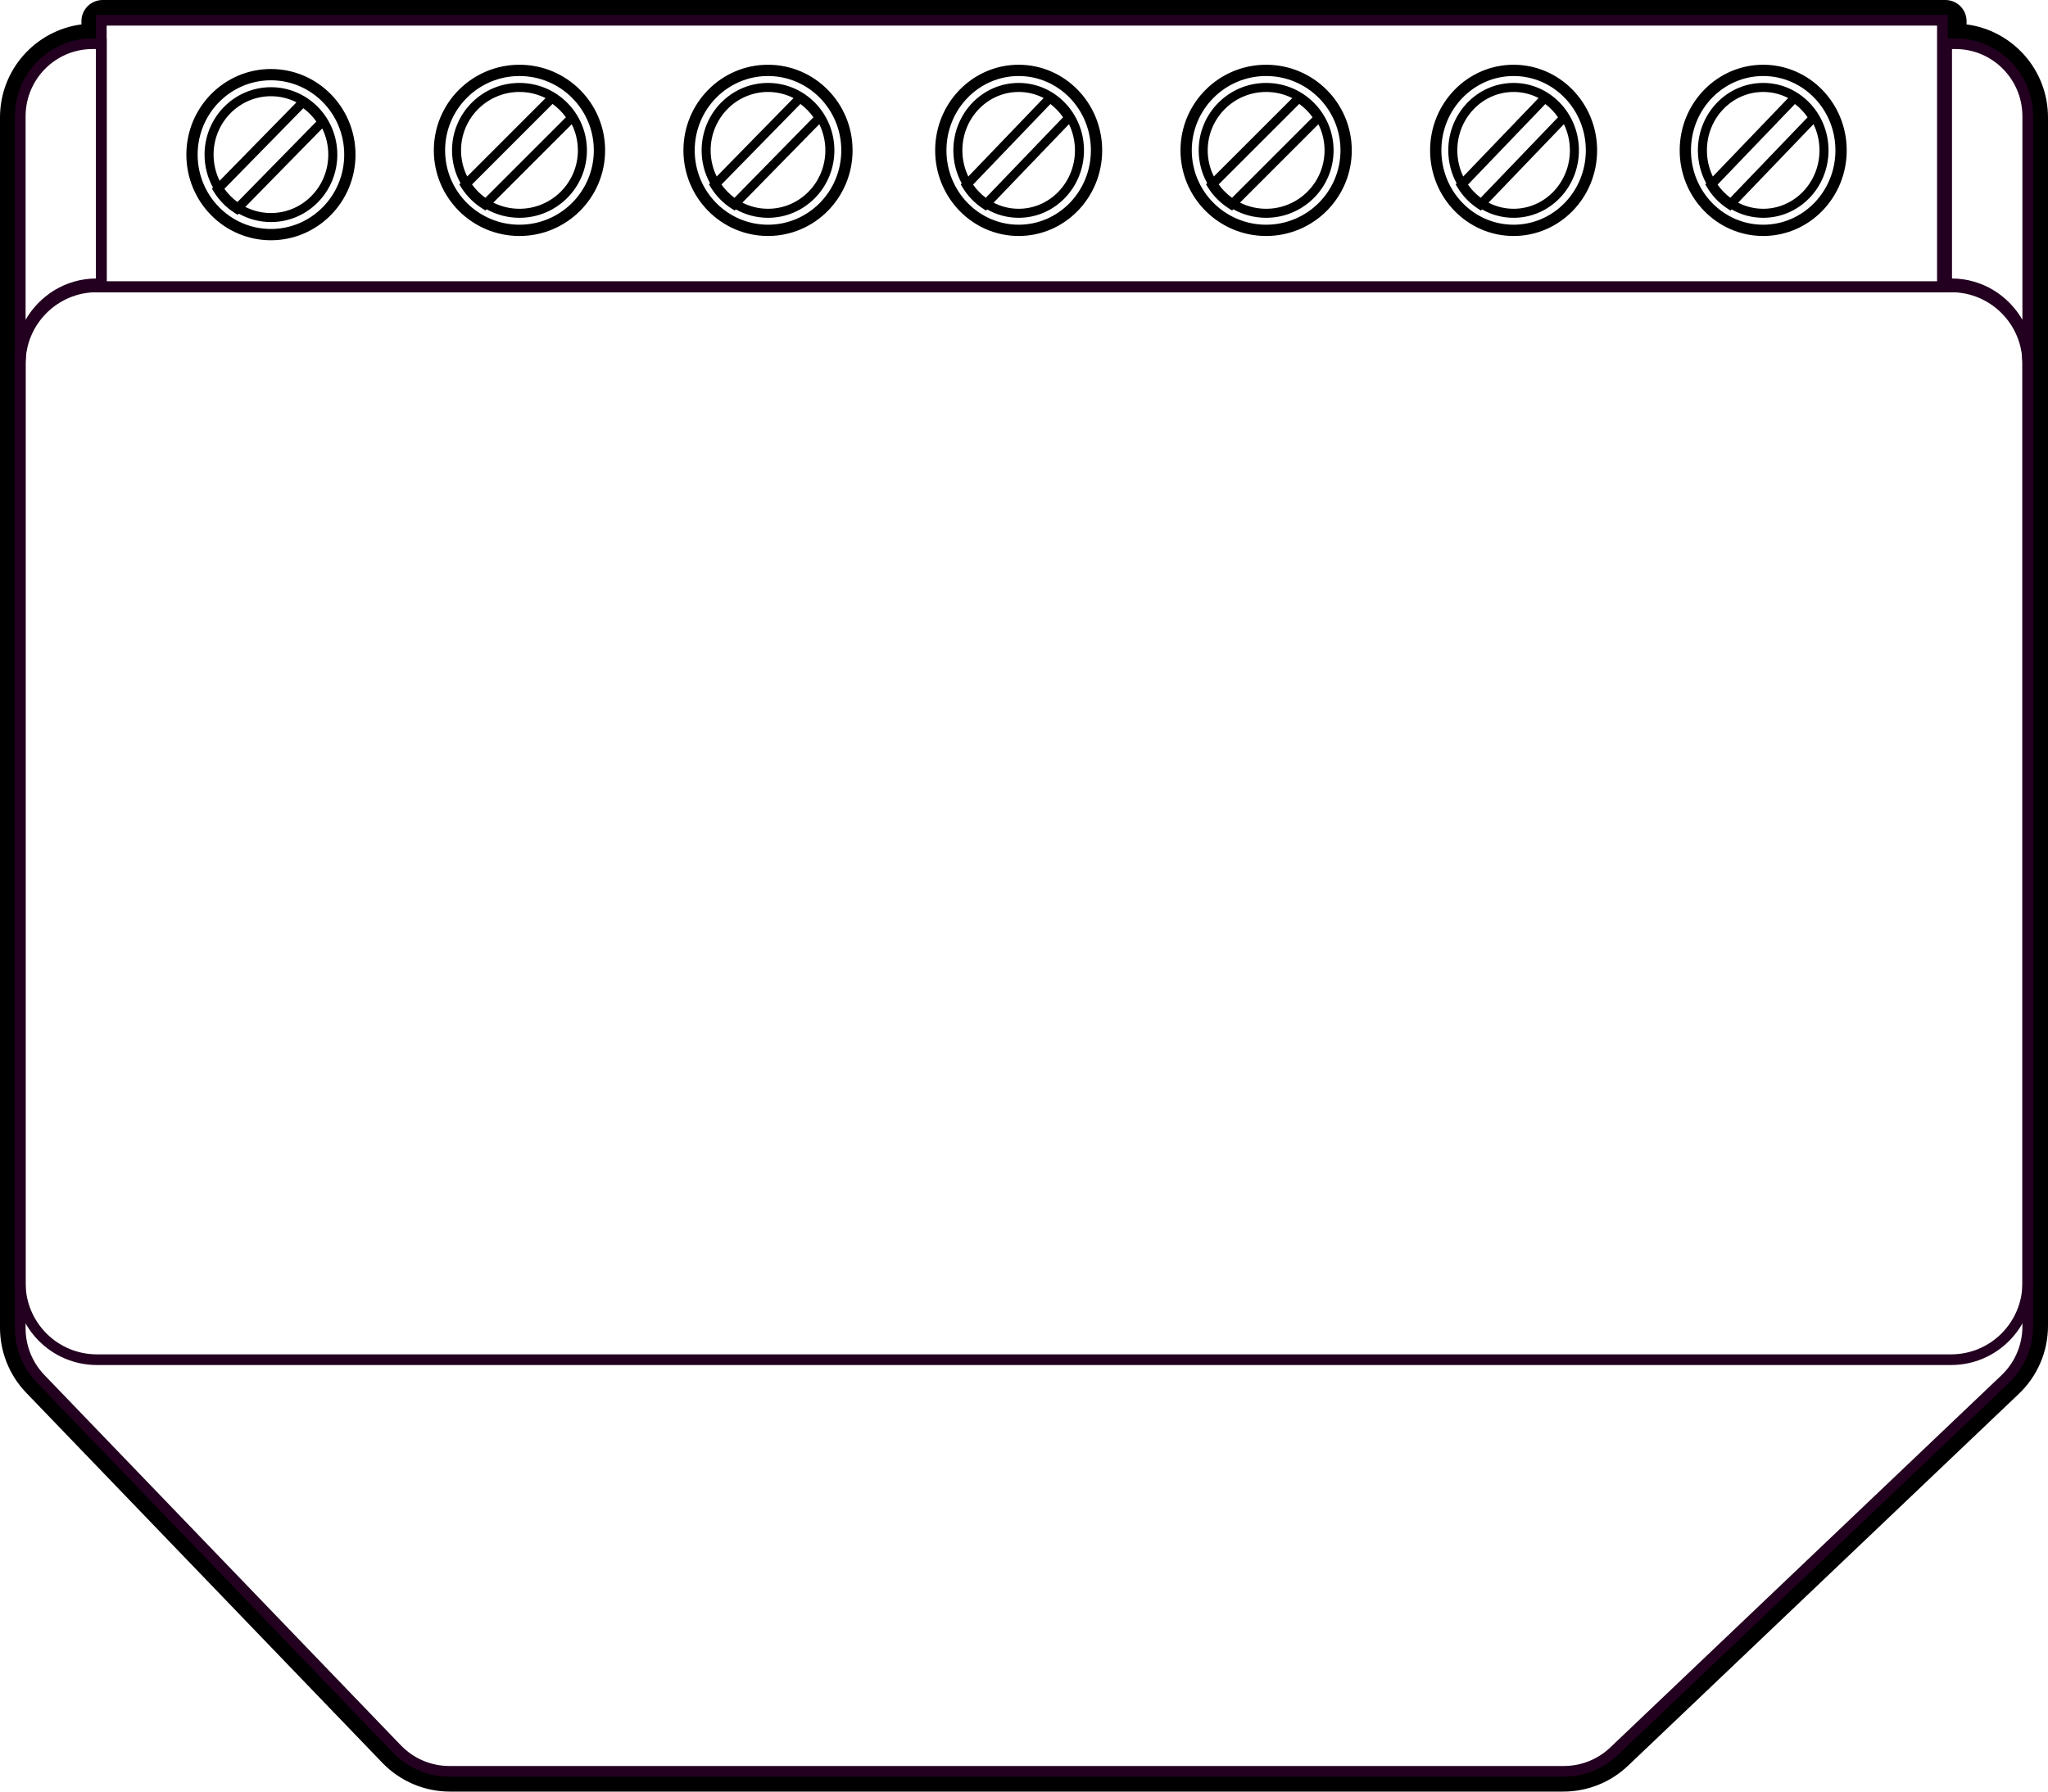
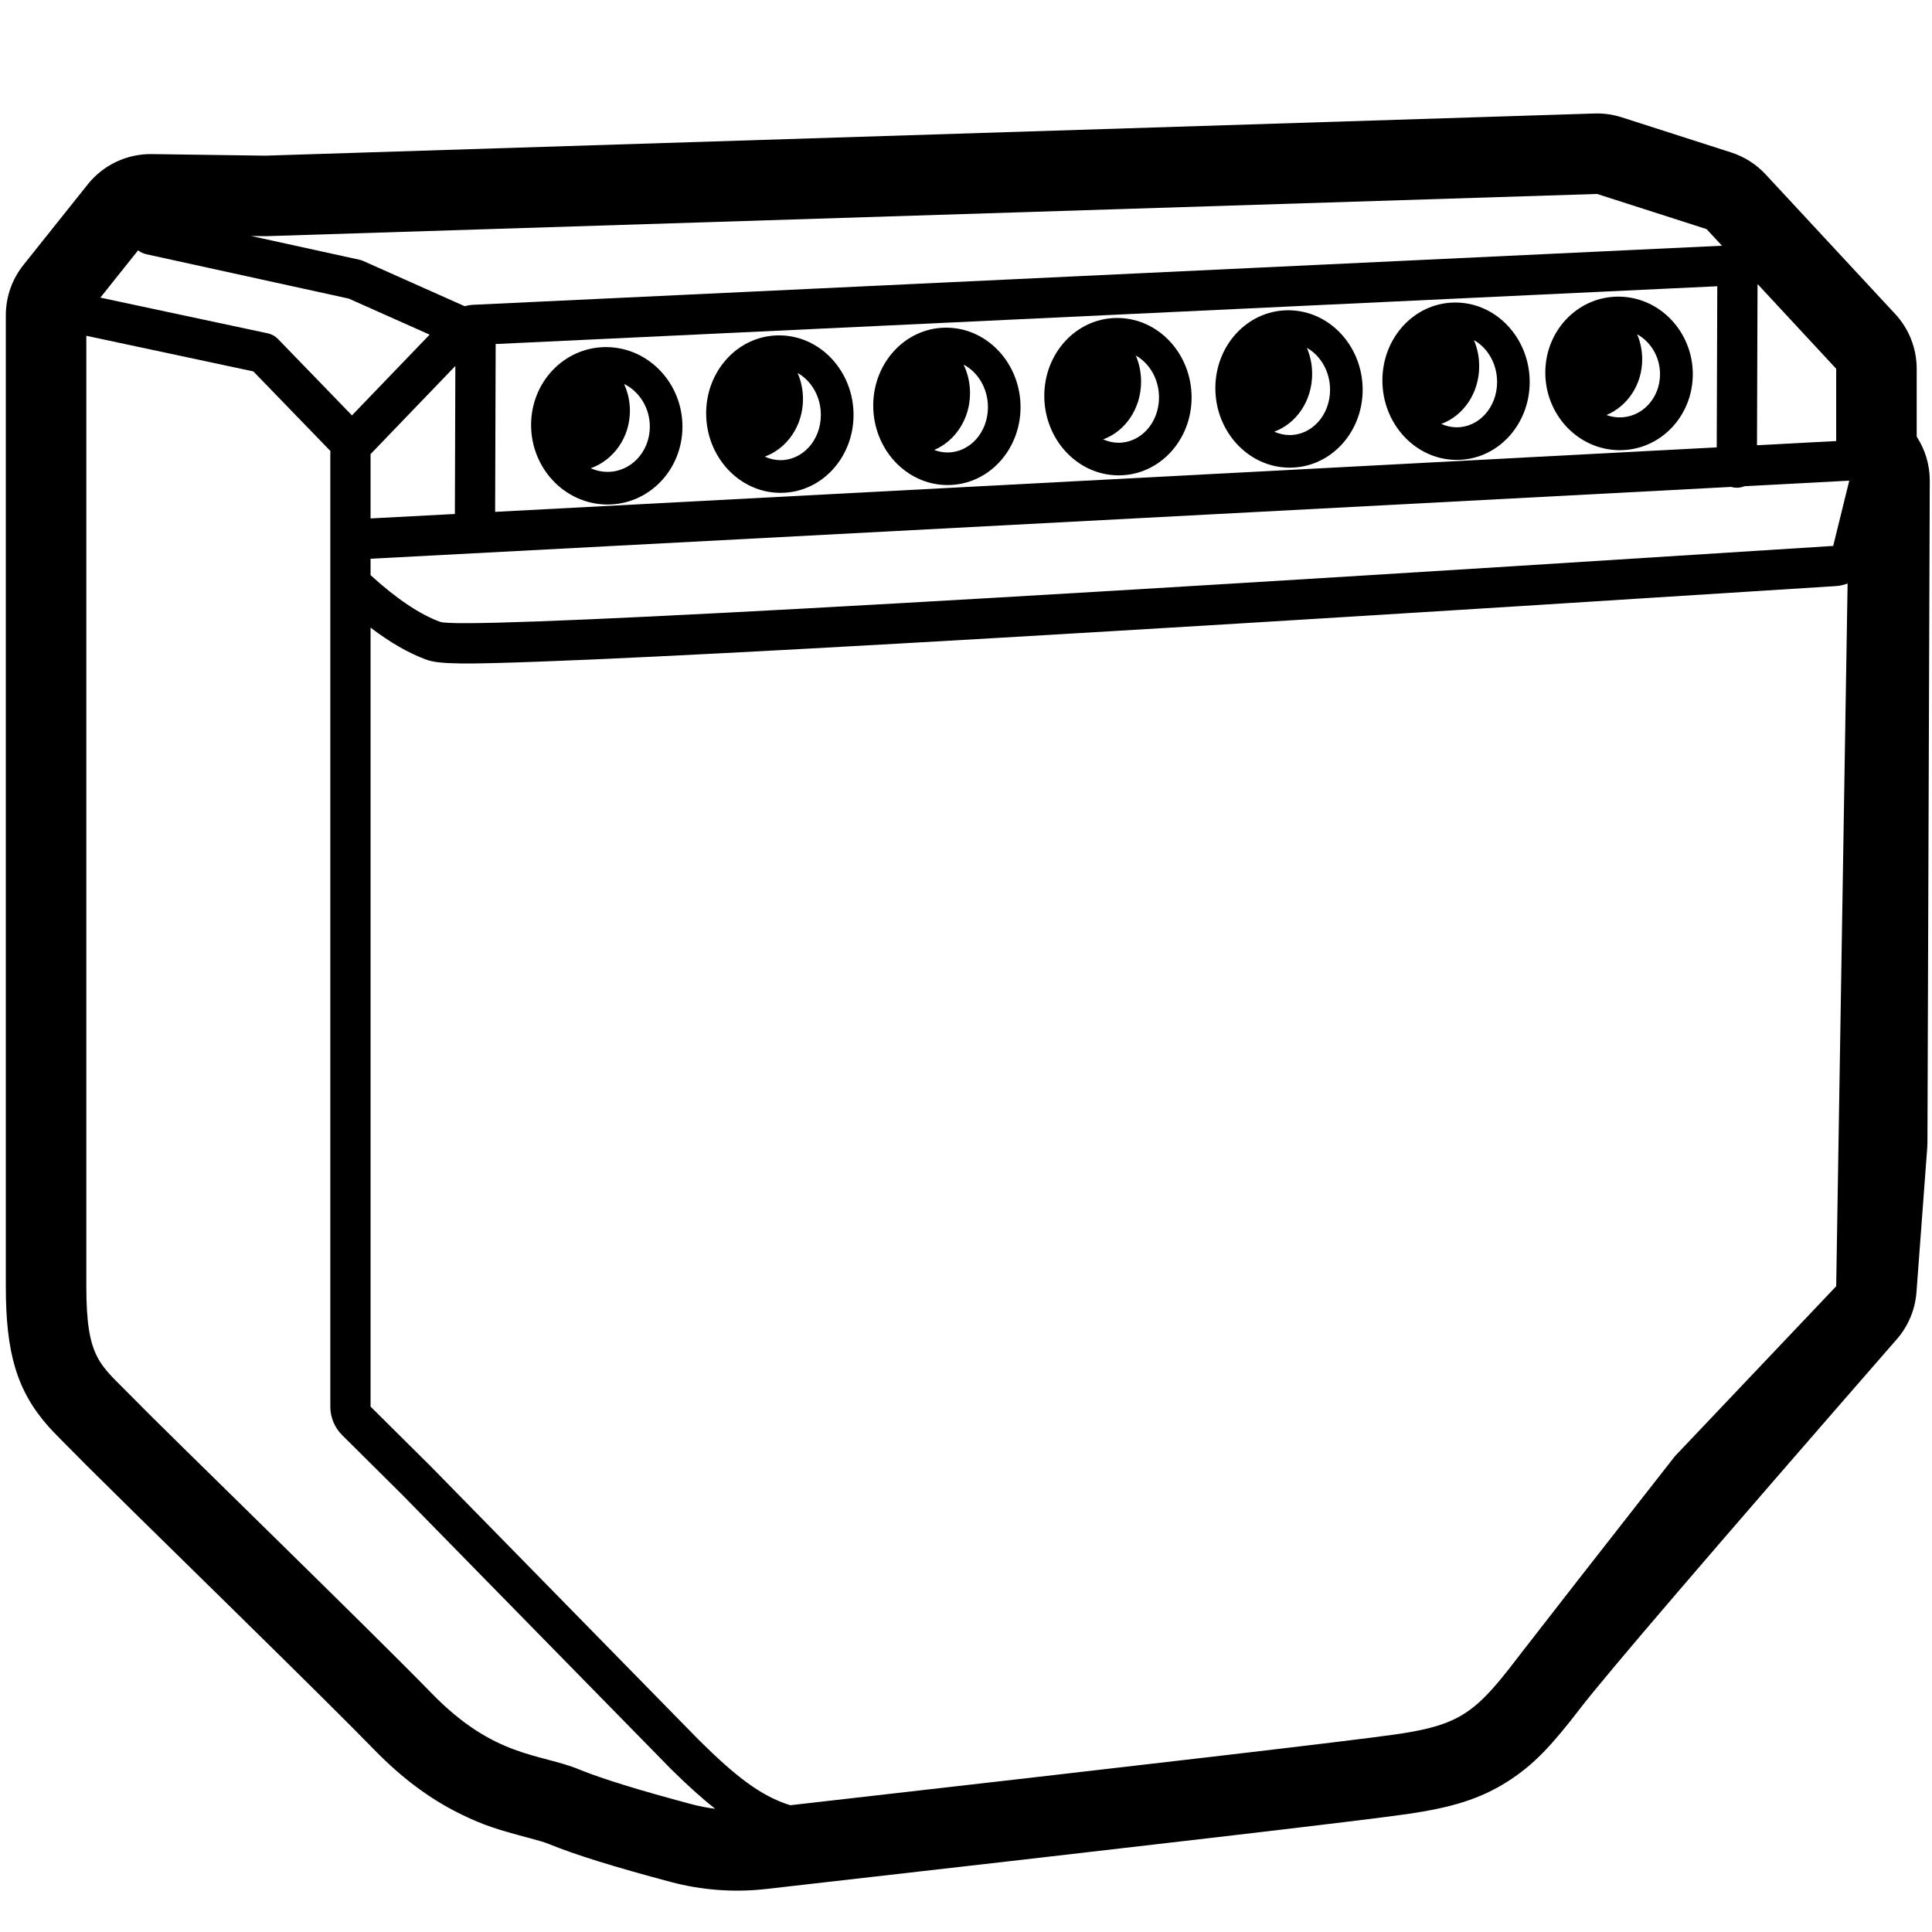
- <svg xmlns="http://www.w3.org/2000/svg" width="960px" height="840px" viewBox="0 0 960 840" version="1.1">
-   <g id="Shelly-2.5" stroke="none" stroke-width="1" fill="none" fill-rule="evenodd">
-     <path d="M921.833,11.433 C943.373,14.266 960,32.706 960,55.033 L960,621.633 C960,633.678 955.063,645.196 946.341,653.497 L763.129,827.886 C754.959,835.663 744.114,840 732.838,840 L210.908,840 C198.963,840 187.533,835.135 179.248,826.525 L12.29,653.012 C4.405,644.818 6.73521363e-14,633.885 8.56398024e-14,622.51 L0,168.675 L0.001,168.601 L0,55.033 C-1.78416255e-15,32.706 16.627,14.266 38.167,11.433 L38.167,9.95 C38.167,4.455 42.619,0 48.11,0 L911.89,0 C917.381,0 921.833,4.455 921.833,9.95 L921.833,11.433 Z M911.838,134.608 L911.838,10 L48.162,10 L48.162,134.608 L44.003,134.608 C26.124,134.608 11.468,148.415 10.104,165.954 C11.508,147.405 26.994,132.791 45.892,132.791 L48.057,132.791 L48.057,21.054 L44.003,21.054 C25.224,21.054 10,36.287 10,55.078 L10,168.632 C10,167.731 10.035,166.838 10,168.705 L10,622.485 C10,631.286 13.408,639.744 19.508,646.084 L186.446,819.575 C192.856,826.236 201.699,830 210.941,830 L732.807,830 C741.532,830 749.922,826.645 756.243,820.628 L939.433,646.261 C946.18,639.838 950,630.927 950,621.608 L950,55.078 C950,36.287 934.776,21.054 915.997,21.054 L911.943,21.054 L911.943,132.791 L914.108,132.791 C933.006,132.791 948.492,147.405 949.896,165.954 C948.532,148.415 933.876,134.608 915.997,134.608 L911.838,134.608 Z" id="Combined-Shape" fill="#000000" fill-rule="nonzero" />
-     <path d="M45.442,132 L914.558,132 C935.789,132 953,149.222 953,170.466 L953,601.534 C953,622.778 935.789,640 914.558,640 L45.442,640 C24.211,640 7,622.778 7,601.534 L7,170.466 C7,149.222 24.211,132 45.442,132 Z M45.418,137 C26.962,137 12,151.972 12,170.44 L12,601.56 C12,620.028 26.962,635 45.418,635 L914.582,635 C933.038,635 948,620.028 948,601.56 L948,170.44 C948,151.972 933.038,137 914.582,137 L45.418,137 Z" id="Rectangle" fill="#230020" fill-rule="nonzero" />
-     <path d="M210.662,833 C200.728,833 191.222,828.955 184.332,821.796 L17.221,648.16 C10.663,641.347 7,632.256 7,622.798 L7,168.567 C7,148.371 23.365,132 43.551,132 L916.449,132 C936.635,132 953,148.371 953,168.567 L953,621.921 C953,631.936 948.894,641.512 941.641,648.415 L758.261,822.928 C751.466,829.394 742.447,833 733.069,833 L210.662,833 Z M754.812,819.312 L938.202,644.785 C944.459,638.831 948,630.571 948,621.932 L948,168.541 C948,151.121 933.885,137 916.474,137 L43.526,137 C26.115,137 12,151.121 12,168.541 L12,622.809 C12,630.968 15.16,638.809 20.816,644.686 L187.936,818.336 C193.879,824.511 202.078,828 210.647,828 L733.084,828 C741.172,828 748.952,824.89 754.812,819.312 Z" id="Path" fill="#230020" fill-rule="nonzero" />
-     <path d="M910,135.581 L910,18 L916.642,18 C936.722,18 953,34.366 953,54.555 L953,169 L948,169 C948,150.543 933.118,135.581 914.761,135.581 L910,135.581 Z M915,130.568 C929.137,130.655 941.454,138.458 948,150 L948,54.539 C948,37.121 933.961,23 916.642,23 L915,23 L915,130.568 Z M50,135.581 L45.239,135.581 C26.882,135.581 12,150.543 12,169 L7,169 L7,54.555 C7,34.366 23.278,18 43.358,18 L50,18 L50,135.581 Z M45,23 L43.358,23 C26.039,23 12,37.121 12,54.539 L12,150 C18.546,138.458 30.863,130.655 45,130.568 L45,23 Z" id="Combined-Shape" fill="#230020" fill-rule="nonzero" />
-     <path d="M45,7 L913,7 L913,137 L45,137 L45,7 Z M50,12 L50,132 L908,132 L908,12 L50,12 Z" id="Rectangle" fill="#230020" fill-rule="nonzero" />
-     <path d="M850.086,58.215 L814.75,95.024 C818.289,96.855 822.28,97.884 826.5,97.884 C841.053,97.884 852.884,85.639 852.884,70.5 C852.884,66.081 851.876,61.909 850.086,58.215 Z M811.71,98.19 L811.194,98.728 L809.727,97.775 C807.822,96.537 806.019,95.04 804.411,93.364 C802.8,91.686 801.364,89.811 800.183,87.836 L799.356,86.45 L799.801,85.985 C797.306,81.407 795.884,76.124 795.884,70.5 C795.884,53.055 809.574,38.884 826.5,38.884 C843.424,38.884 857.116,53.056 857.116,70.5 C857.116,87.944 843.424,102.116 826.5,102.116 C821.134,102.116 816.093,100.692 811.71,98.19 Z M802.899,82.757 L838.21,45.956 C834.68,44.138 830.703,43.116 826.5,43.116 C811.944,43.116 800.116,55.36 800.116,70.5 C800.116,74.908 801.119,79.07 802.899,82.757 Z M811.087,92.728 L847.313,54.993 C846.457,53.748 845.523,52.602 844.513,51.567 C843.52,50.532 842.469,49.595 841.375,48.77 L805.122,86.553 C806.78,88.927 808.796,91.014 811.087,92.728 Z M733.086,58.215 L697.75,95.024 C701.289,96.855 705.28,97.884 709.5,97.884 C724.053,97.884 735.884,85.639 735.884,70.5 C735.884,66.081 734.876,61.909 733.086,58.215 Z M694.71,98.19 L694.194,98.728 L692.727,97.775 C690.822,96.537 689.019,95.04 687.411,93.364 C685.8,91.686 684.364,89.811 683.183,87.836 L682.356,86.45 L682.801,85.985 C680.306,81.407 678.884,76.124 678.884,70.5 C678.884,53.055 692.574,38.884 709.5,38.884 C726.424,38.884 740.116,53.056 740.116,70.5 C740.116,87.944 726.424,102.116 709.5,102.116 C704.134,102.116 699.093,100.692 694.71,98.19 Z M685.899,82.757 L721.21,45.956 C717.68,44.138 713.703,43.116 709.5,43.116 C694.944,43.116 683.116,55.36 683.116,70.5 C683.116,74.908 684.119,79.07 685.899,82.757 Z M694.087,92.728 L730.313,54.993 C729.457,53.748 728.523,52.602 727.513,51.567 C726.52,50.532 725.469,49.595 724.375,48.77 L688.122,86.553 C689.78,88.927 691.796,91.014 694.087,92.728 Z M501.086,58.215 L465.75,95.024 C469.289,96.855 473.28,97.884 477.5,97.884 C492.053,97.884 503.884,85.639 503.884,70.5 C503.884,66.081 502.876,61.909 501.086,58.215 Z M462.71,98.19 L462.194,98.728 L460.727,97.775 C458.822,96.537 457.019,95.04 455.411,93.364 C453.8,91.686 452.364,89.811 451.183,87.836 L450.356,86.45 L450.801,85.985 C448.306,81.407 446.884,76.124 446.884,70.5 C446.884,53.055 460.574,38.884 477.5,38.884 C494.424,38.884 508.116,53.056 508.116,70.5 C508.116,87.944 494.424,102.116 477.5,102.116 C472.134,102.116 467.093,100.692 462.71,98.19 Z M453.899,82.757 L489.21,45.956 C485.68,44.138 481.703,43.116 477.5,43.116 C462.944,43.116 451.116,55.36 451.116,70.5 C451.116,74.908 452.119,79.07 453.899,82.757 Z M462.087,92.728 L498.313,54.993 C497.457,53.748 496.523,52.602 495.513,51.567 C494.52,50.532 493.469,49.595 492.375,48.77 L456.122,86.553 C457.78,88.927 459.796,91.014 462.087,92.728 Z M384.041,58.231 L347.998,95.01 C351.611,96.849 355.688,97.884 360,97.884 C374.839,97.884 386.884,85.631 386.884,70.5 C386.884,66.088 385.86,61.921 384.041,58.231 Z M344.913,98.158 L344.376,98.706 L342.929,97.785 C340.986,96.55 339.149,95.054 337.508,93.38 C335.868,91.707 334.404,89.833 333.194,87.854 L332.335,86.447 L332.837,85.934 C330.319,81.368 328.884,76.104 328.884,70.5 C328.884,53.047 342.807,38.884 360,38.884 C377.193,38.884 391.116,53.047 391.116,70.5 C391.116,87.953 377.193,102.116 360,102.116 C354.525,102.116 349.381,100.68 344.913,98.158 Z M335.952,82.755 L371.975,45.977 C368.368,44.146 364.302,43.116 360,43.116 C345.161,43.116 333.116,55.369 333.116,70.5 C333.116,74.906 334.137,79.068 335.952,82.755 Z M344.303,92.733 L381.292,54.99 C380.421,53.753 379.472,52.613 378.448,51.582 C377.417,50.53 376.326,49.579 375.188,48.744 L338.192,86.516 C339.887,88.908 341.953,91.009 344.303,92.733 Z M267.996,58.246 L231.246,94.996 C234.933,96.844 239.094,97.884 243.499,97.884 C258.623,97.884 270.884,85.623 270.884,70.5 C270.884,66.095 269.844,61.933 267.996,58.246 Z M228.115,98.127 L227.556,98.686 L226.129,97.795 C224.151,96.56 222.278,95.067 220.608,93.396 C218.934,91.725 217.44,89.851 216.204,87.87 L215.315,86.444 L215.873,85.885 C213.332,81.332 211.884,76.085 211.884,70.5 C211.884,53.039 226.038,38.884 243.499,38.884 C260.96,38.884 275.116,53.039 275.116,70.5 C275.116,87.961 260.96,102.116 243.499,102.116 C237.914,102.116 232.668,100.668 228.115,98.127 Z M219.003,82.753 L255.739,45.997 C252.056,44.154 247.898,43.116 243.499,43.116 C228.375,43.116 216.116,55.376 216.116,70.5 C216.116,74.905 217.156,79.066 219.003,82.753 Z M227.518,92.739 L265.27,54.987 C264.388,53.76 263.423,52.625 262.381,51.598 C261.312,50.529 260.182,49.565 259.001,48.721 L221.261,86.482 C222.994,88.89 225.109,91.005 227.518,92.739 Z M578.115,98.127 L577.547,98.696 L576.115,97.786 C574.078,96.492 572.222,95.012 570.608,93.374 C568.901,91.67 567.415,89.813 566.199,87.839 L565.321,86.415 L565.865,85.87 C563.329,81.32 561.884,76.079 561.884,70.5 C561.884,53.04 576.039,38.884 593.499,38.884 C610.962,38.884 625.116,53.039 625.116,70.5 C625.116,87.961 610.962,102.116 593.499,102.116 C587.915,102.116 582.668,100.668 578.115,98.127 Z M581.246,94.996 C584.933,96.844 589.095,97.884 593.499,97.884 C608.624,97.884 620.884,85.624 620.884,70.5 C620.884,66.095 619.844,61.933 617.996,58.246 L581.246,94.996 Z M605.753,46.004 C602.066,44.156 597.904,43.116 593.499,43.116 C578.377,43.116 566.116,55.377 566.116,70.5 C566.116,74.899 567.154,79.056 568.997,82.74 L605.753,46.004 Z M571.253,86.47 C572.988,88.883 575.106,91.002 577.518,92.739 L615.275,54.982 C614.418,53.785 613.451,52.646 612.402,51.598 C611.354,50.549 610.214,49.582 609.018,48.724 L571.253,86.47 Z M151.041,60.231 L114.998,97.01 C118.611,98.849 122.687,99.884 127,99.884 C141.838,99.884 153.884,87.631 153.884,72.5 C153.884,68.088 152.86,63.921 151.041,60.231 Z M111.912,100.158 L111.376,100.706 L109.929,99.785 C107.986,98.55 106.149,97.054 104.508,95.38 C102.864,93.702 101.398,91.828 100.193,89.852 L99.336,88.446 L99.837,87.934 C97.319,83.369 95.884,78.104 95.884,72.5 C95.884,55.047 109.806,40.884 127,40.884 C144.191,40.884 158.116,55.048 158.116,72.5 C158.116,89.952 144.191,104.116 127,104.116 C121.524,104.116 116.38,102.68 111.912,100.158 Z M102.951,84.755 L138.975,47.977 C135.368,46.146 131.301,45.116 127,45.116 C112.16,45.116 100.116,57.368 100.116,72.5 C100.116,76.906 101.137,81.068 102.951,84.755 Z M111.303,94.734 L148.291,56.99 C147.421,55.753 146.471,54.613 145.446,53.582 C144.415,52.531 143.325,51.58 142.188,50.745 L105.191,88.517 C106.887,90.908 108.953,93.009 111.303,94.734 Z M166.645,72.5 C166.645,94.663 148.903,112.645 127.001,112.645 C105.097,112.645 87.355,94.664 87.355,72.5 C87.355,50.336 105.097,32.355 127.001,32.355 C148.903,32.355 166.645,50.337 166.645,72.5 Z M161.355,72.5 C161.355,53.243 145.965,37.645 127.001,37.645 C108.035,37.645 92.645,53.242 92.645,72.5 C92.645,91.758 108.035,107.355 127.001,107.355 C145.965,107.355 161.355,91.757 161.355,72.5 Z M553.355,70.5 C553.355,48.329 571.329,30.355 593.499,30.355 C615.671,30.355 633.645,48.328 633.645,70.5 C633.645,92.672 615.671,110.645 593.499,110.645 C571.329,110.645 553.355,92.671 553.355,70.5 Z M558.645,70.5 C558.645,89.75 574.251,105.355 593.499,105.355 C612.749,105.355 628.355,89.75 628.355,70.5 C628.355,51.25 612.749,35.645 593.499,35.645 C574.251,35.645 558.645,51.25 558.645,70.5 Z M283.645,70.5 C283.645,92.672 265.671,110.645 243.499,110.645 C221.329,110.645 203.355,92.671 203.355,70.5 C203.355,48.329 221.329,30.355 243.499,30.355 C265.671,30.355 283.645,48.328 283.645,70.5 Z M278.355,70.5 C278.355,51.25 262.749,35.645 243.499,35.645 C224.251,35.645 208.645,51.25 208.645,70.5 C208.645,89.75 224.251,105.355 243.499,105.355 C262.749,105.355 278.355,89.75 278.355,70.5 Z M399.645,70.5 C399.645,92.664 381.904,110.645 360,110.645 C338.096,110.645 320.355,92.664 320.355,70.5 C320.355,48.336 338.096,30.355 360,30.355 C381.904,30.355 399.645,48.336 399.645,70.5 Z M394.355,70.5 C394.355,51.242 378.966,35.645 360,35.645 C341.034,35.645 325.645,51.242 325.645,70.5 C325.645,89.758 341.034,105.355 360,105.355 C378.966,105.355 394.355,89.758 394.355,70.5 Z M516.645,70.5 C516.645,92.656 499.135,110.645 477.501,110.645 C455.865,110.645 438.355,92.656 438.355,70.5 C438.355,48.344 455.865,30.355 477.501,30.355 C499.135,30.355 516.645,48.344 516.645,70.5 Z M511.355,70.5 C511.355,51.235 496.181,35.645 477.501,35.645 C458.819,35.645 443.645,51.234 443.645,70.5 C443.645,89.766 458.819,105.355 477.501,105.355 C496.181,105.355 511.355,89.765 511.355,70.5 Z M748.645,70.5 C748.645,92.656 731.135,110.645 709.501,110.645 C687.865,110.645 670.355,92.656 670.355,70.5 C670.355,48.344 687.865,30.355 709.501,30.355 C731.135,30.355 748.645,48.344 748.645,70.5 Z M743.355,70.5 C743.355,51.235 728.181,35.645 709.501,35.645 C690.819,35.645 675.645,51.234 675.645,70.5 C675.645,89.766 690.819,105.355 709.501,105.355 C728.181,105.355 743.355,89.765 743.355,70.5 Z M865.645,70.5 C865.645,92.656 848.135,110.645 826.501,110.645 C804.865,110.645 787.355,92.656 787.355,70.5 C787.355,48.344 804.865,30.355 826.501,30.355 C848.135,30.355 865.645,48.344 865.645,70.5 Z M860.355,70.5 C860.355,51.235 845.181,35.645 826.501,35.645 C807.819,35.645 792.645,51.234 792.645,70.5 C792.645,89.766 807.819,105.355 826.501,105.355 C845.181,105.355 860.355,89.765 860.355,70.5 Z" id="Combined-Shape" fill="#000000" fill-rule="nonzero" />
+ <svg xmlns="http://www.w3.org/2000/svg" width="960px" height="960px" viewBox="0 0 960 960" version="1.1">
+   <g id="cloud.shelly/drivers/generic_shelly_2_pm_gen3" stroke="none" fill="none" fill-rule="nonzero">
+     <path id="1" d="M300.986,172.472 L301.612,172.475 C322.427,172.764 339.106,190.521 339.106,211.989 C339.106,233.541 322.294,250.974 301.388,250.685 C280.573,250.397 263.894,232.64 263.894,211.172 C263.894,190.05 280.04,172.885 300.363,172.479 L300.986,172.472 Z M310.098,190.782 L310.285,191.199 C312.027,195.138 313,199.513 313,204.112 C313,217.396 304.886,228.591 293.541,232.678 C296.04,233.8 298.767,234.436 301.612,234.475 C313.291,234.637 322.894,224.678 322.894,211.989 C322.894,202.568 317.599,194.457 310.098,190.782 Z" fill="#000000" />
+     <path id="2" d="M387.001,166.648 L387.612,166.651 C407.949,166.933 424.12,184.746 424.12,206.165 C424.12,227.667 407.818,245.173 387.388,244.89 C367.051,244.609 350.88,226.795 350.88,205.376 C350.88,184.305 366.536,167.07 386.392,166.656 L387.001,166.648 Z M396.336,185.336 L396.37,185.414 C398.058,189.345 399,193.713 399,198.303 C399,211.612 391.081,222.828 380.019,226.899 C382.377,227.995 384.943,228.614 387.612,228.651 C398.662,228.804 407.88,218.905 407.88,206.165 C407.88,197.012 403.116,189.145 396.336,185.336 Z" fill="#000000" />
+     <path id="3" d="M470.001,162.817 L470.612,162.82 C490.938,163.102 507.1,180.906 507.1,202.314 C507.1,223.805 490.807,241.302 470.388,241.019 C450.062,240.738 433.9,222.934 433.9,201.525 C433.9,180.464 449.548,163.239 469.392,162.825 L470.001,162.817 Z M478.812,181.179 L478.901,181.364 C480.883,185.575 482,190.327 482,195.344 C482,208.218 474.641,219.142 464.201,223.573 C466.226,224.353 468.383,224.789 470.612,224.82 C481.673,224.973 490.9,215.065 490.9,202.314 C490.9,192.916 485.881,184.872 478.812,181.179 Z" fill="#000000" />
+     <path id="4" d="M555.001,157.995 L555.612,157.998 C575.937,158.28 592.099,176.083 592.099,197.491 C592.099,218.981 575.806,236.478 555.388,236.195 C535.063,235.913 518.901,218.11 518.901,196.702 C518.901,175.642 534.548,158.417 554.392,158.002 L555.001,157.995 Z M564.392,176.669 L564.534,177.009 C566.118,180.87 567,185.143 567,189.629 C567,203.033 559.128,214.316 548.165,218.317 C550.484,219.369 552.999,219.962 555.612,219.998 C566.674,220.151 575.901,210.243 575.901,197.491 C575.901,188.351 571.154,180.492 564.392,176.669 Z" fill="#000000" />
+     <path id="5" d="M640.001,154.172 L640.612,154.175 C660.937,154.456 677.099,172.26 677.099,193.668 C677.099,215.158 660.806,232.654 640.388,232.372 C620.063,232.09 603.901,214.287 603.901,192.879 C603.901,171.818 619.548,154.594 639.392,154.179 L640.001,154.172 Z M649.392,172.846 L649.534,173.185 C651.118,177.047 652,181.32 652,185.806 C652,199.209 644.129,210.492 633.166,214.493 C635.485,215.545 637.999,216.139 640.612,216.175 C651.674,216.328 660.901,206.419 660.901,193.668 C660.901,184.528 656.154,176.669 649.392,172.846 Z" fill="#000000" />
+     <path id="6" d="M723.001,150.321 L723.612,150.324 C743.937,150.605 760.099,168.409 760.099,189.817 C760.099,211.307 743.806,228.803 723.388,228.521 C703.063,228.239 686.901,210.436 686.901,189.028 C686.901,167.967 702.548,150.743 722.392,150.328 L723.001,150.321 Z M732.392,168.995 L732.534,169.334 C734.118,173.196 735,177.469 735,181.955 C735,195.358 727.129,206.641 716.166,210.642 C718.485,211.694 720.999,212.288 723.612,212.324 C734.674,212.477 743.901,202.568 743.901,189.817 C743.901,180.677 739.154,172.818 732.392,168.995 Z" fill="#000000" />
+     <path id="7" d="M804.003,147.396 L804.613,147.399 C824.901,147.68 841.145,165.004 841.145,185.938 C841.145,206.957 824.767,223.97 804.387,223.688 C784.099,223.407 767.855,206.083 767.855,185.149 C767.855,164.551 783.584,147.799 803.395,147.403 L804.003,147.396 Z M813.488,166.113 L813.526,166.201 C815.116,169.979 816,174.154 816,178.534 C816,191.153 808.662,201.861 798.246,206.22 C800.255,206.956 802.396,207.369 804.613,207.399 C815.713,207.553 824.855,198.057 824.855,185.938 C824.855,177.286 820.192,169.795 813.488,166.113 Z" fill="#000000" />
+     <path d="M805.82,58.291 L860.215,75.757 C866.749,77.855 872.634,81.599 877.303,86.629 L941.71,156.017 C948.577,163.415 952.393,173.136 952.393,183.23 L952.393,216.98 L952.724,217.494 C956.545,223.539 958.79,230.676 958.889,238.323 L958.889,238.98 L957.734,567.584 C957.731,568.529 957.694,569.473 957.624,570.415 L952.283,642.097 C951.64,650.719 948.222,658.9 942.539,665.416 C851.049,770.321 798.009,832.2 785.184,848.905 C770.974,867.414 762.111,876.897 749.373,885.062 C735.54,893.93 721.276,898.17 699.481,901.358 C678.306,904.456 572.833,916.783 380.718,938.63 C364.822,940.438 348.706,939.242 333.206,935.112 C305.563,927.746 285.677,921.596 272.712,916.27 C270.812,915.489 268.387,914.745 263.356,913.408 C246.7,908.981 240.508,907.022 229.506,901.7 C214.33,894.36 200.04,883.909 185.822,869.293 C173.95,857.09 151.768,835.101 116.408,800.362 C116.056,800.016 116.056,800.016 115.704,799.67 C112.69,796.71 104.803,788.968 96.146,780.471 L95.292,779.633 C94.008,778.372 92.71,777.099 91.411,775.824 L90.546,774.974 L89.315,773.766 C88.867,773.326 88.419,772.886 87.972,772.448 L87.081,771.573 C78.485,763.136 70.519,755.315 67.14,751.993 C56.596,741.627 48.967,734.095 43.729,728.869 L42.949,728.09 C42.864,728.005 42.78,727.921 42.697,727.838 L41.73,726.869 C39.859,724.994 38.373,723.488 37.235,722.316 C37.245,722.326 37.184,722.266 37.063,722.145 L36.921,722.005 C36.787,721.871 36.613,721.698 36.404,721.49 L36.138,721.225 L36.067,721.154 L35.682,720.77 C35.574,720.661 35.461,720.549 35.344,720.431 L34.594,719.681 C33.536,718.62 32.257,717.334 30.948,716.006 L30.456,715.507 C30.374,715.423 30.292,715.34 30.21,715.256 L29.717,714.755 C27.507,712.501 25.376,710.291 24.235,709.008 C8.274,691.059 2.895,672.172 2.895,639.27 L2.895,156.627 C2.895,147.56 5.975,138.763 11.631,131.676 L43.606,91.611 C51.317,81.949 63.063,76.395 75.424,76.566 L131.803,77.347 L792.323,56.396 C796.897,56.251 801.462,56.892 805.82,58.291 Z M42.894,166.852 L42.895,639.27 C42.895,675.832 49.962,677.999 65.936,694.455 C81.91,710.91 183.233,809.269 214.493,841.401 C245.752,873.534 268.2,871.171 287.913,879.271 C298.882,883.777 317.413,889.507 343.506,896.461 C347.417,897.503 351.383,898.274 355.377,898.771 C348.787,893.593 341.882,887.349 334.32,879.913 L333.291,878.898 C333.218,878.826 333.146,878.753 333.075,878.68 L199.769,742.642 L198.201,741.085 C189.787,732.734 181.011,724.022 171.872,714.95 L170.039,713.131 C166.256,709.376 164.129,704.267 164.129,698.937 L164.129,225.646 C164.129,225.133 164.149,224.622 164.188,224.113 L125.89,184.553 L42.894,166.852 Z M912.182,291.227 C686.503,305.688 515.955,316.065 400.516,322.358 C342.725,325.508 298.72,327.637 268.46,328.744 C231.303,330.104 218.33,330.169 211.814,327.77 C202.913,324.493 193.73,319.178 184.129,311.865 L184.129,698.937 C194.541,709.273 204.487,719.146 213.968,728.555 L347.36,864.683 C365.186,882.326 377.875,892.434 392.684,897.011 C570.865,876.729 670.899,865.029 692.789,861.91 L695.56,861.5 L696.474,861.359 C697.28,861.233 698.07,861.105 698.844,860.976 C699.032,860.945 699.22,860.913 699.407,860.881 C699.867,860.803 700.321,860.724 700.77,860.645 C700.933,860.616 701.095,860.587 701.256,860.558 L700.77,860.645 C701.011,860.602 701.251,860.559 701.489,860.516 L701.256,860.558 C701.459,860.522 701.661,860.485 701.862,860.448 L701.489,860.516 C702.365,860.357 703.219,860.195 704.055,860.03 C704.384,859.965 704.71,859.899 705.033,859.833 L704.76,859.889 C705.034,859.833 705.306,859.777 705.576,859.72 L705.033,859.833 C705.304,859.777 705.573,859.721 705.839,859.665 L705.576,859.72 C705.817,859.67 706.056,859.619 706.293,859.568 L705.839,859.665 C706.058,859.619 706.275,859.572 706.49,859.525 L706.293,859.568 C706.578,859.506 706.86,859.444 707.14,859.382 L706.49,859.525 C706.752,859.468 707.012,859.411 707.269,859.353 L707.14,859.382 C707.332,859.339 707.523,859.296 707.713,859.253 L707.269,859.353 C707.514,859.298 707.757,859.243 707.998,859.187 L707.713,859.253 C708.262,859.127 708.803,858.999 709.336,858.869 C709.367,858.861 709.398,858.854 709.428,858.846 L709.336,858.869 C709.523,858.823 709.709,858.777 709.894,858.73 L709.428,858.846 C709.683,858.784 709.937,858.72 710.188,858.656 L709.894,858.73 C710.145,858.668 710.393,858.604 710.639,858.54 L710.188,858.656 C710.398,858.603 710.607,858.549 710.814,858.495 L710.639,858.54 C711.53,858.309 712.396,858.07 713.241,857.822 C713.55,857.732 713.855,857.64 714.158,857.547 L714.804,857.346 C715.631,857.083 716.437,856.811 717.224,856.528 C717.345,856.485 717.464,856.442 717.583,856.398 L717.224,856.528 C717.437,856.452 717.648,856.374 717.857,856.296 L717.583,856.398 C717.756,856.335 717.927,856.271 718.098,856.207 L717.857,856.296 C718.048,856.226 718.237,856.154 718.426,856.082 L718.098,856.207 C718.297,856.132 718.495,856.056 718.692,855.979 L718.426,856.082 C718.634,856.002 718.841,855.921 719.046,855.84 L718.692,855.979 C718.878,855.907 719.064,855.834 719.248,855.76 L719.046,855.84 C719.25,855.759 719.453,855.677 719.654,855.595 L719.248,855.76 C719.415,855.693 719.582,855.625 719.748,855.557 L719.654,855.595 C719.844,855.517 720.034,855.438 720.222,855.358 L719.748,855.557 C719.948,855.474 720.148,855.39 720.346,855.306 L720.222,855.358 C720.386,855.289 720.549,855.219 720.711,855.149 L720.346,855.306 C720.574,855.209 720.801,855.111 721.026,855.011 L720.711,855.149 C720.888,855.072 721.064,854.994 721.239,854.916 L721.026,855.011 C721.188,854.939 721.35,854.867 721.51,854.794 L721.239,854.916 C721.46,854.818 721.679,854.718 721.897,854.617 L721.51,854.794 C721.688,854.713 721.865,854.632 722.041,854.55 L721.897,854.617 C722.052,854.545 722.207,854.472 722.361,854.399 L722.041,854.55 C722.229,854.462 722.416,854.373 722.602,854.283 L722.361,854.399 C722.752,854.212 723.139,854.022 723.523,853.827 C723.573,853.802 723.623,853.777 723.672,853.751 L723.523,853.827 C723.661,853.757 723.8,853.686 723.938,853.614 L723.672,853.751 C723.869,853.651 724.064,853.549 724.259,853.446 L723.938,853.614 C724.114,853.522 724.29,853.43 724.466,853.336 L724.259,853.446 C724.423,853.359 724.586,853.272 724.748,853.184 L724.466,853.336 C724.641,853.242 724.816,853.147 724.99,853.051 L724.748,853.184 C724.924,853.088 725.1,852.991 725.274,852.894 L724.99,853.051 C725.546,852.745 726.095,852.429 726.637,852.102 C726.859,851.968 727.079,851.833 727.298,851.697 L727.786,851.388 C728.453,850.96 729.112,850.515 729.764,850.052 C729.82,850.012 729.876,849.972 729.933,849.931 L729.764,850.052 C729.921,849.94 730.077,849.828 730.233,849.714 L729.933,849.931 C730.112,849.803 730.291,849.673 730.47,849.541 L730.233,849.714 C730.395,849.596 730.557,849.477 730.718,849.357 L730.47,849.541 C730.608,849.439 730.746,849.337 730.884,849.233 L730.718,849.357 C730.918,849.208 731.118,849.057 731.316,848.905 C731.325,848.899 731.332,848.893 731.34,848.887 L731.316,848.905 C731.443,848.807 731.57,848.709 731.697,848.61 L731.34,848.887 C731.517,848.751 731.693,848.614 731.869,848.475 L731.697,848.61 C731.862,848.481 732.026,848.351 732.19,848.22 L731.869,848.475 C732.03,848.348 732.191,848.22 732.352,848.09 L732.19,848.22 C732.352,848.091 732.513,847.96 732.675,847.829 L732.352,848.09 C732.497,847.974 732.641,847.857 732.785,847.738 L732.675,847.829 C732.828,847.703 732.981,847.577 733.134,847.449 L732.785,847.738 C732.969,847.587 733.152,847.435 733.335,847.28 L733.134,847.449 C733.297,847.313 733.461,847.175 733.624,847.036 L733.335,847.28 C733.472,847.165 733.608,847.05 733.745,846.933 L733.624,847.036 C733.798,846.888 733.971,846.738 734.145,846.586 L733.745,846.933 C733.919,846.783 734.094,846.632 734.268,846.479 L734.145,846.586 C734.278,846.471 734.41,846.355 734.542,846.237 L734.268,846.479 C734.41,846.355 734.552,846.229 734.694,846.102 L734.542,846.237 C734.853,845.962 735.163,845.682 735.473,845.396 C735.541,845.334 735.609,845.271 735.677,845.208 L735.473,845.396 C735.979,844.931 736.484,844.452 736.991,843.958 C737.028,843.922 737.065,843.886 737.101,843.851 L736.991,843.958 C737.274,843.683 737.557,843.403 737.841,843.118 C738.005,842.954 738.169,842.787 738.334,842.619 C739.027,841.914 739.723,841.18 740.427,840.417 C740.694,840.129 740.961,839.836 741.23,839.539 C741.596,839.133 741.965,838.72 742.336,838.299 C742.593,838.007 742.852,837.711 743.112,837.411 C743.533,836.923 743.959,836.426 744.389,835.917 C744.987,835.21 745.593,834.481 746.209,833.731 C747.21,832.51 748.237,831.232 749.296,829.893 C749.634,829.466 749.976,829.032 750.321,828.592 C750.792,827.99 751.27,827.377 751.754,826.752 C751.918,826.541 752.082,826.329 752.247,826.115 L753.67,824.267 L753.876,824.002 C753.889,823.984 753.903,823.966 753.917,823.949 L756.272,820.891 C767.595,806.229 792.909,773.809 832.213,723.629 L912.393,639.125 L918.06,289.945 C916.211,290.654 914.234,291.096 912.182,291.227 Z M918.89,238.839 L866.844,241.588 C865.65,242.086 864.34,242.358 862.966,242.354 C861.988,242.35 861.043,242.207 860.15,241.942 L184.129,277.635 L184.129,285.78 C196.979,297.502 208.511,305.242 218.723,309.001 C228.935,312.761 459.662,300.183 910.903,271.268 L918.89,238.839 Z M226.258,181.849 L184.129,225.646 L184.129,257.606 L226.023,255.394 L226.258,181.849 Z M853.307,142.234 L246.281,170.946 C246.289,171.113 246.292,171.281 246.292,171.45 L246.027,254.338 L853.034,222.288 L853.307,142.234 Z M873.456,141.281 L873.278,141.29 C873.299,141.559 873.309,141.83 873.308,142.105 L873.038,221.232 L912.393,219.154 L912.393,183.23 L873.456,141.281 Z M68.63,124.379 L49.867,147.889 L133.042,165.63 C134.985,166.044 136.76,167.027 138.141,168.454 L174.884,206.407 L213.481,166.282 L173.301,148.373 L72.729,126.33 C71.178,125.99 69.791,125.308 68.63,124.379 Z M793.591,96.376 L132.167,117.355 L124.725,117.252 L178.582,129.057 C179.245,129.202 179.892,129.415 180.512,129.691 L230.912,152.155 C232.348,151.754 233.835,151.512 235.347,151.441 L855.652,122.1 L847.986,113.842 L793.591,96.376 Z" id="Combined-Shape" fill="#000000" />
  </g>
</svg>
